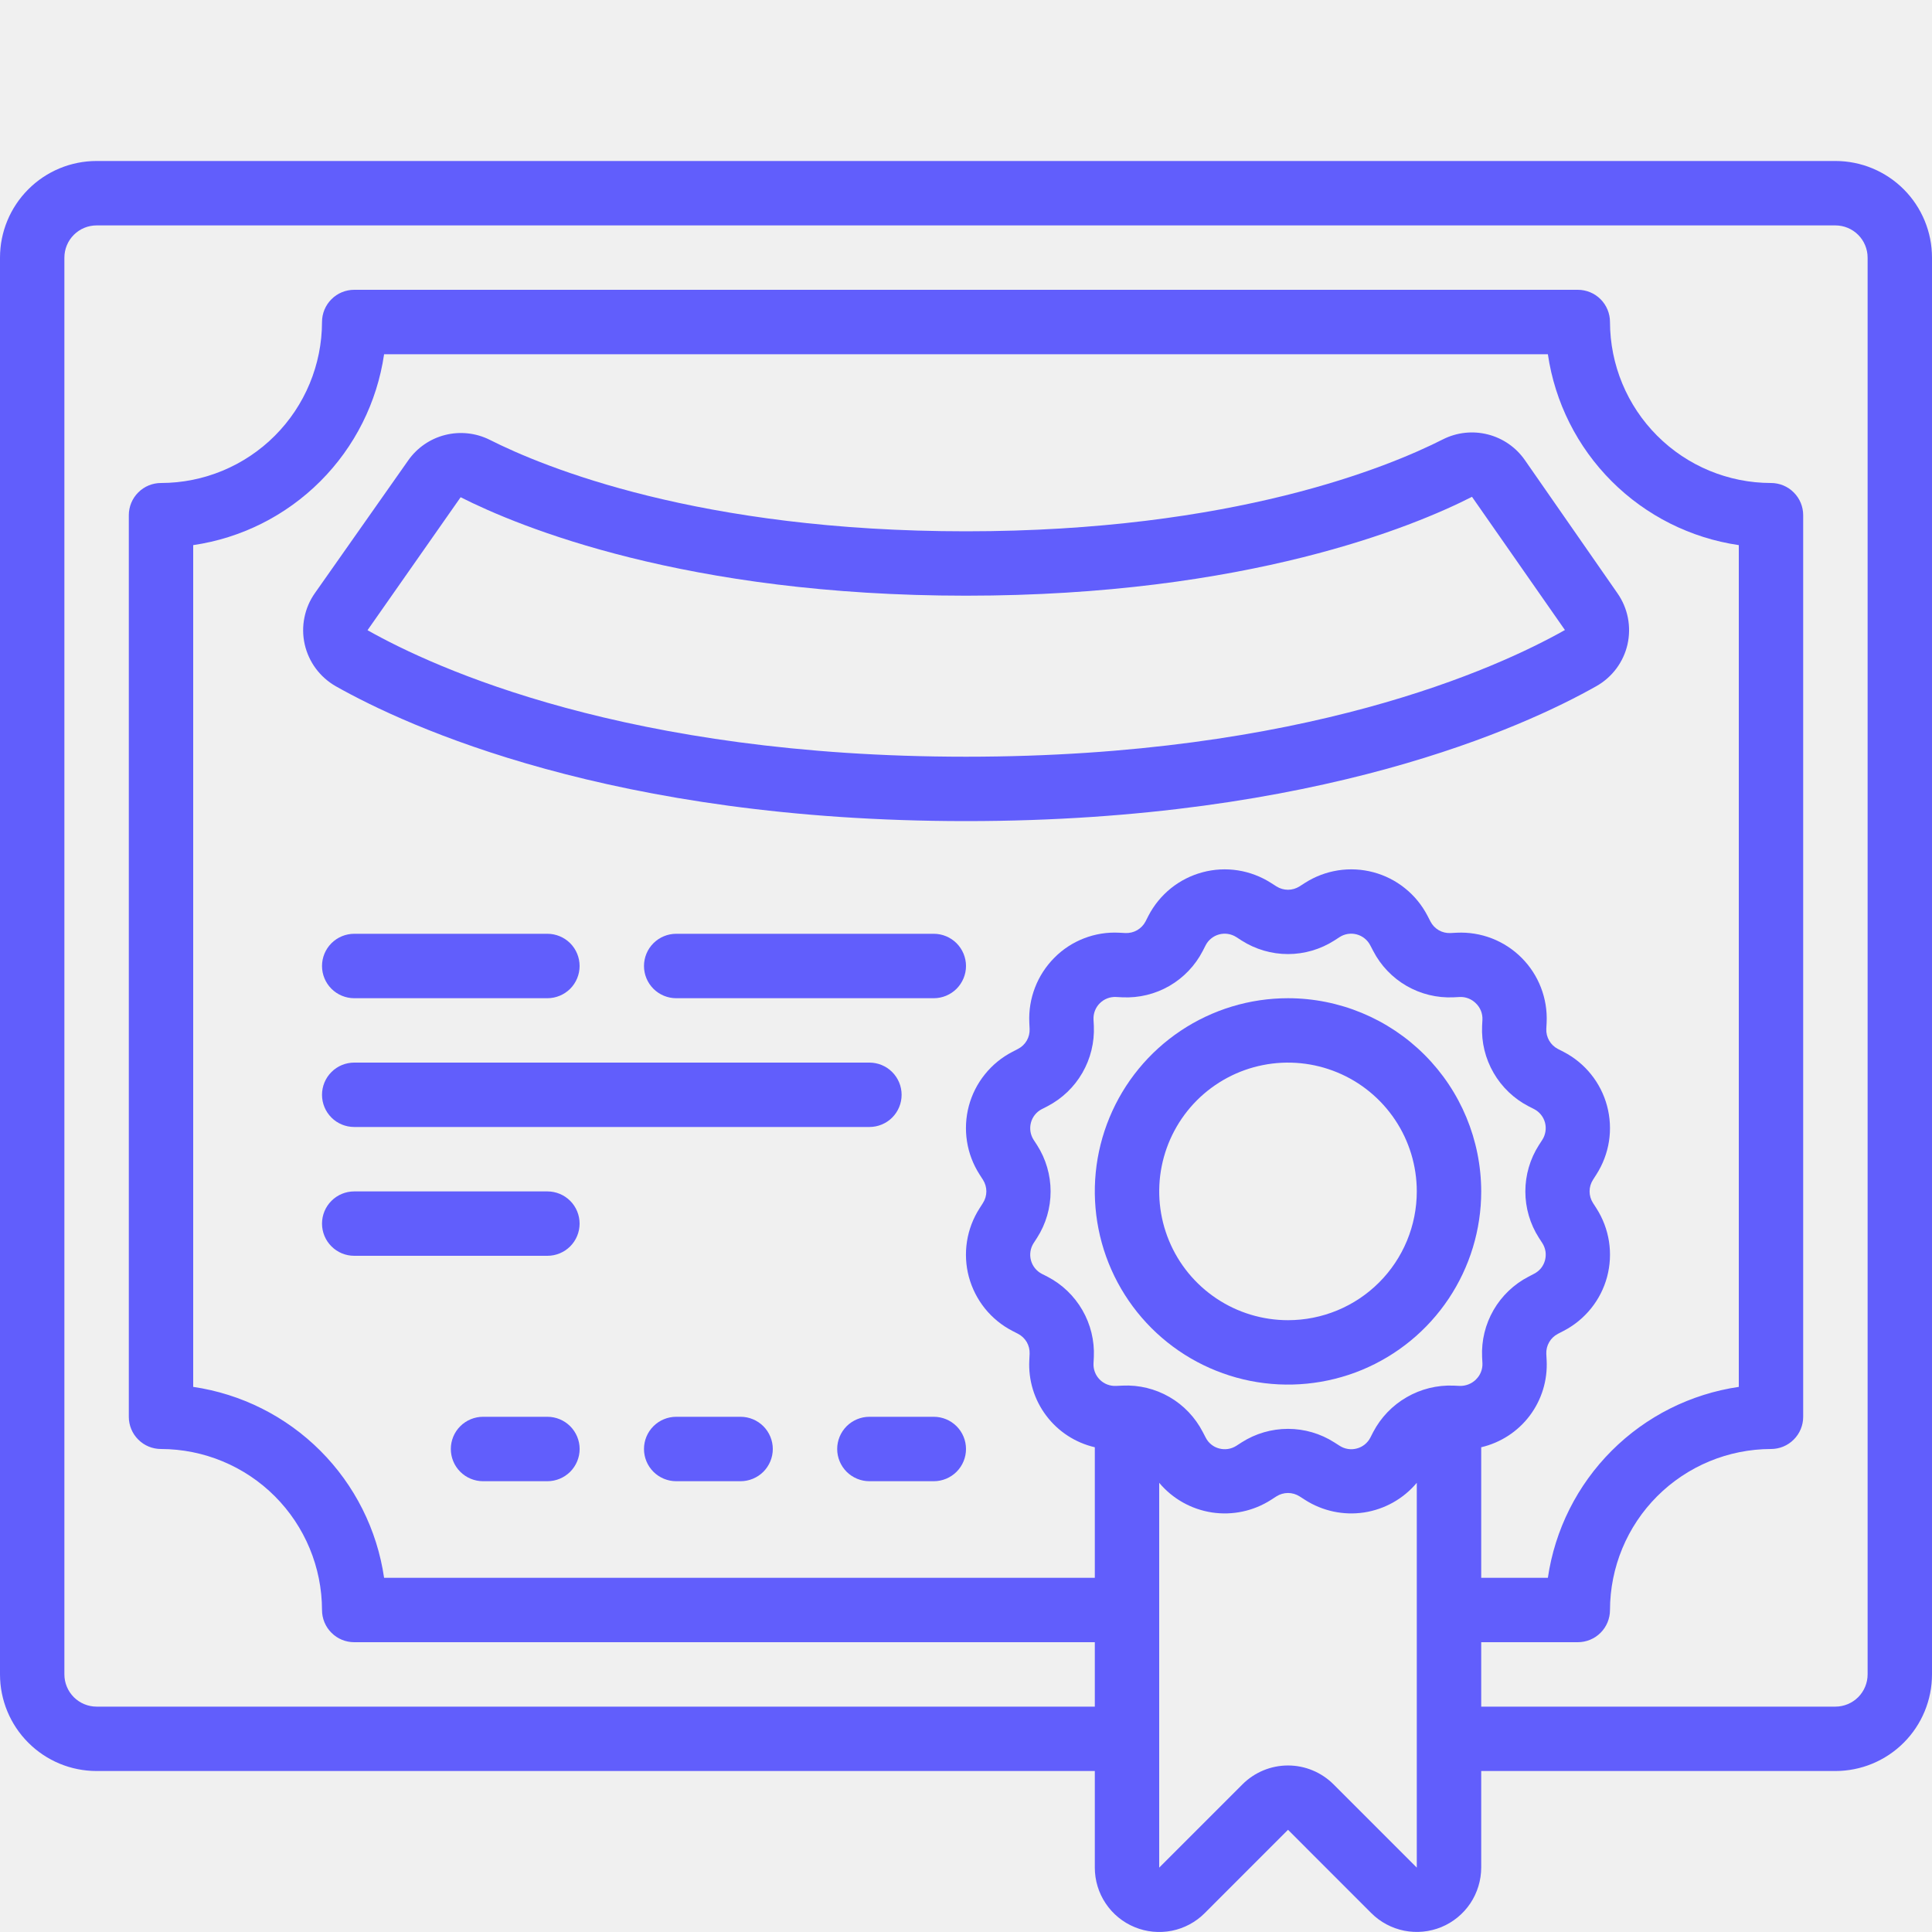
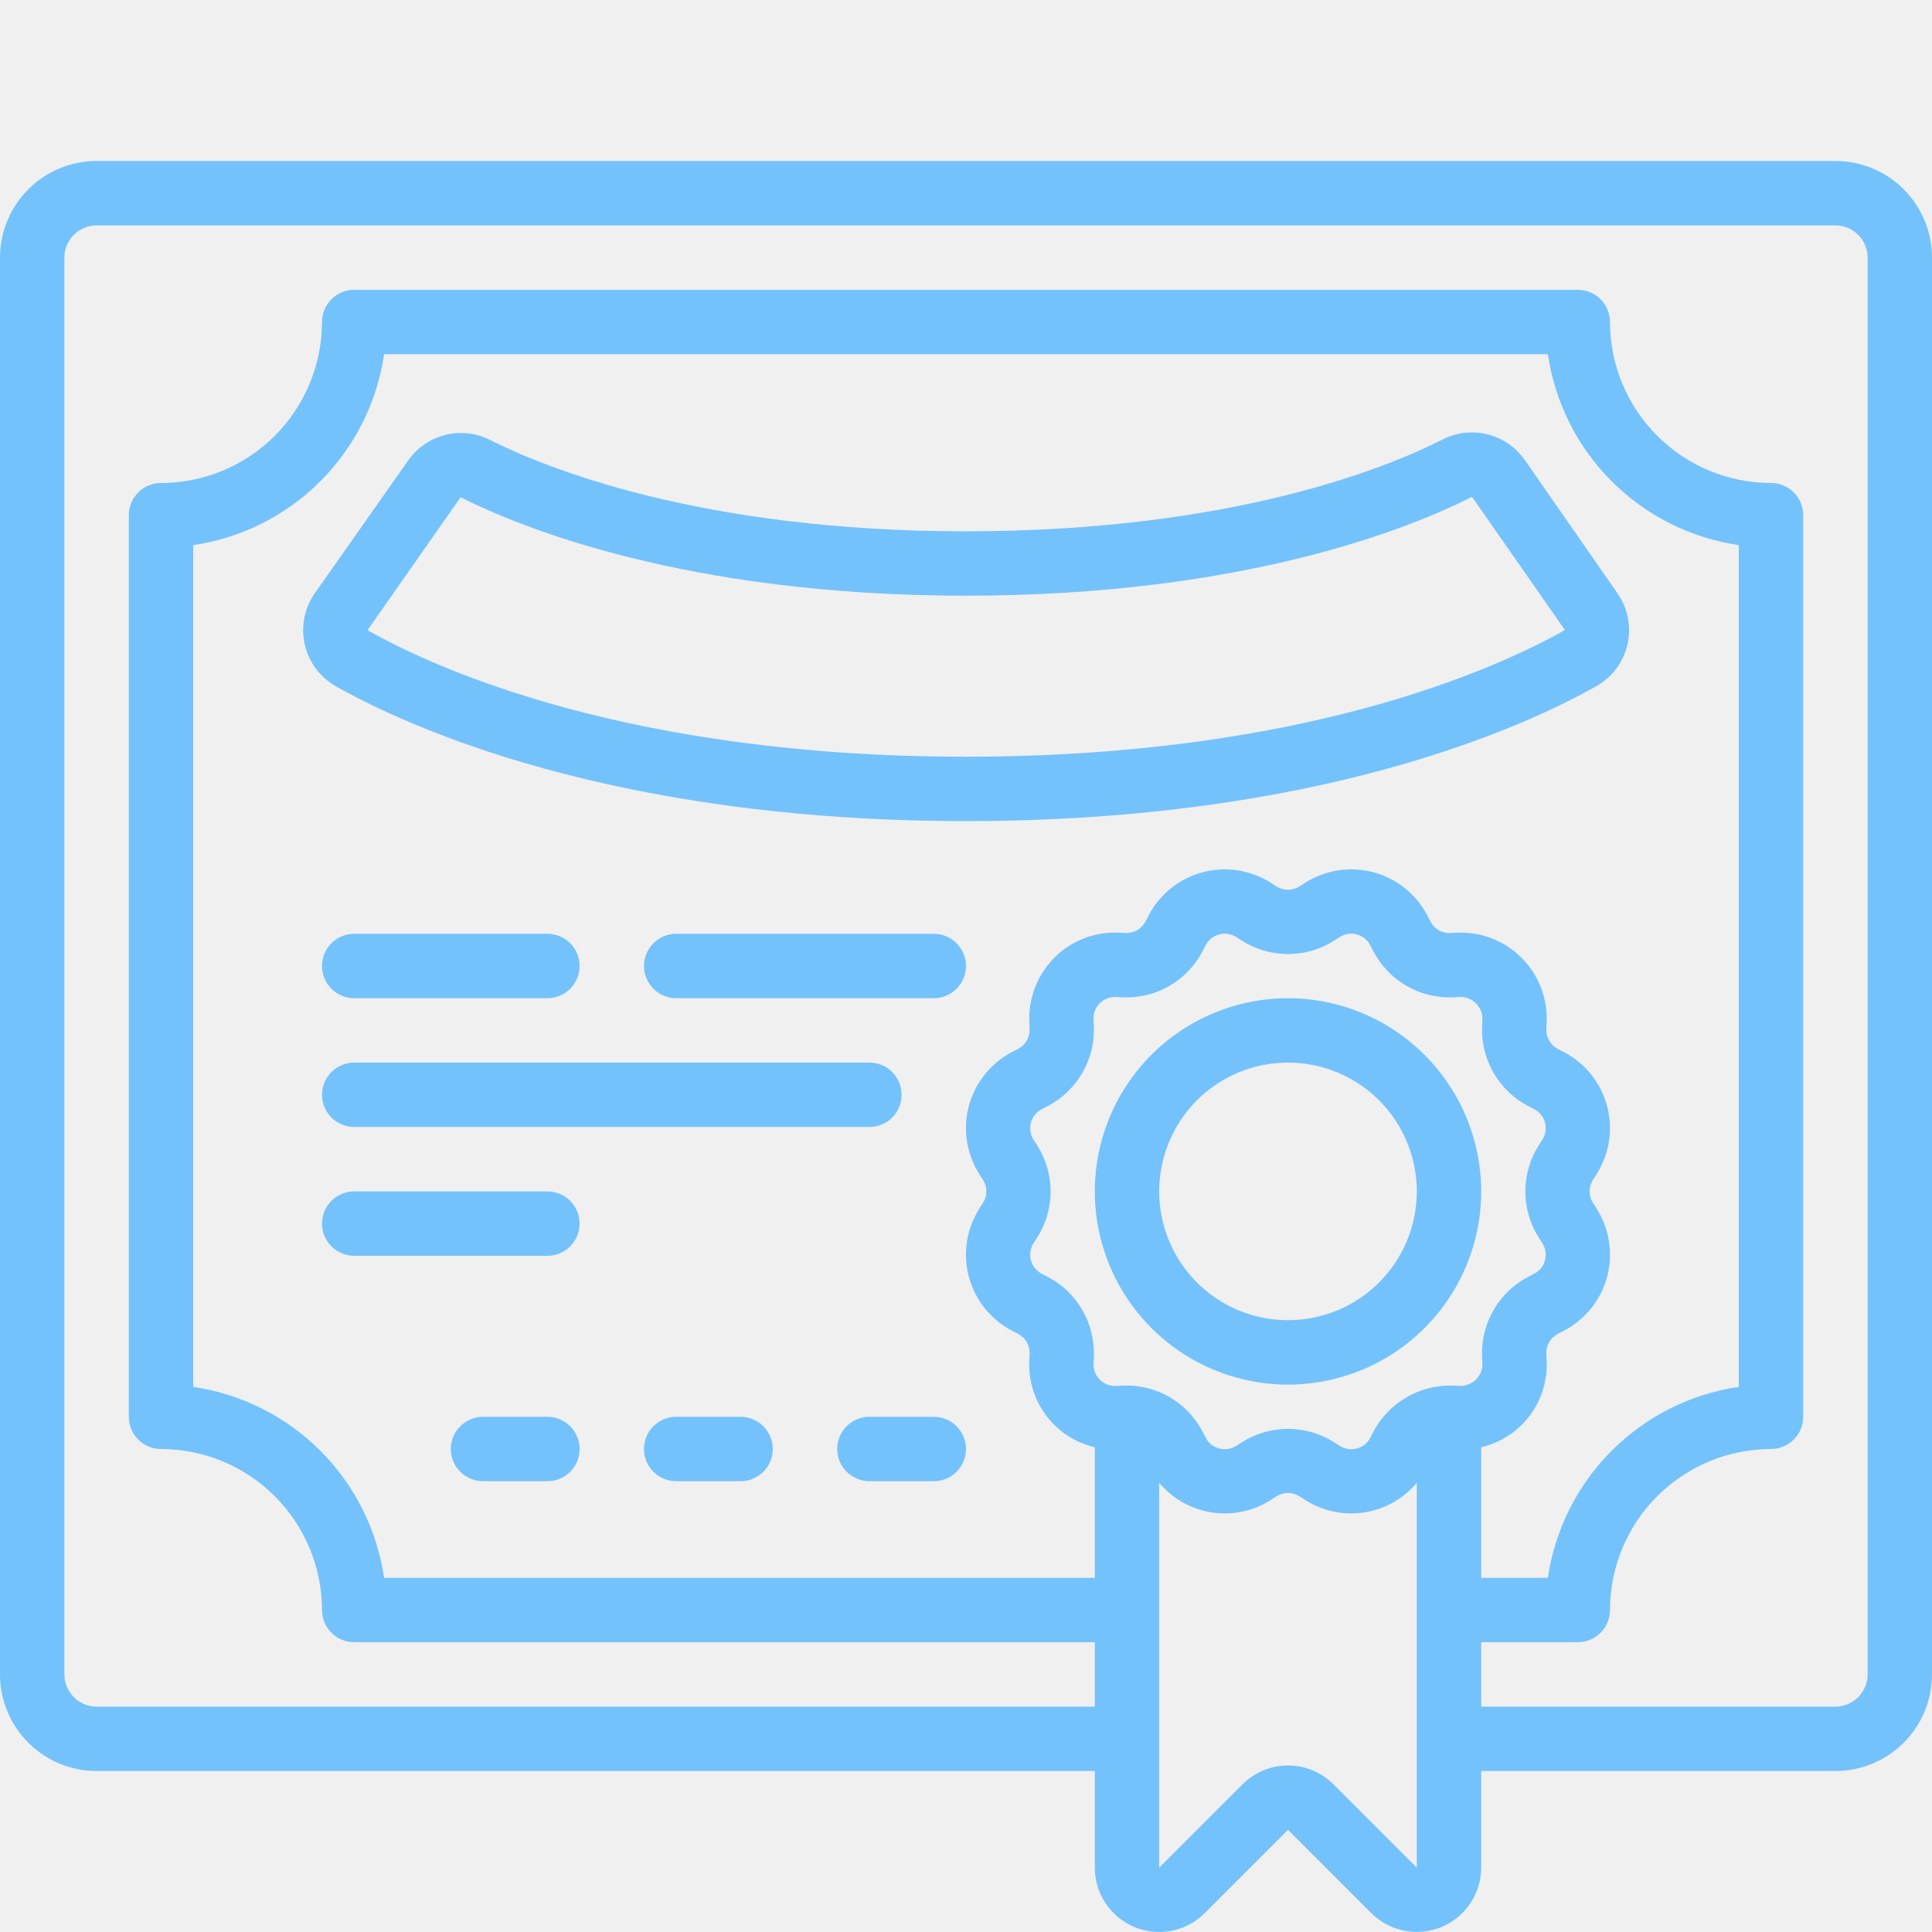
<svg xmlns="http://www.w3.org/2000/svg" width="52" height="52" viewBox="0 0 52 52" fill="none">
  <g clip-path="url(#clip0_271_998)">
-     <path d="M49.4 4.333H2.6C1.91 4.333 1.249 4.607 0.762 5.095C0.274 5.583 0 6.244 0 6.934L0 45.067C0 45.756 0.274 46.418 0.762 46.905C1.249 47.393 1.91 47.667 2.6 47.667H29.467V50.267C29.467 50.61 29.568 50.945 29.759 51.23C29.949 51.515 30.22 51.737 30.537 51.868C30.853 51.999 31.202 52.033 31.538 51.967C31.874 51.9 32.183 51.735 32.425 51.492L34.667 49.249L36.908 51.491C37.15 51.733 37.459 51.898 37.795 51.965C38.131 52.032 38.479 51.997 38.796 51.867C39.112 51.736 39.383 51.514 39.574 51.229C39.764 50.944 39.866 50.609 39.867 50.267V47.667H49.4C50.09 47.667 50.751 47.393 51.239 46.905C51.726 46.418 52 45.756 52 45.067V6.934C52 6.244 51.726 5.583 51.239 5.095C50.751 4.607 50.09 4.333 49.4 4.333ZM29.467 42.467H10.338C10.149 41.171 9.547 39.972 8.621 39.046C7.695 38.12 6.495 37.518 5.2 37.328V14.672C6.495 14.483 7.695 13.88 8.621 12.954C9.547 12.029 10.149 10.829 10.338 9.534H41.661C41.851 10.829 42.453 12.029 43.379 12.954C44.305 13.88 45.505 14.483 46.8 14.672V37.328C45.505 37.518 44.305 38.12 43.379 39.046C42.453 39.972 41.851 41.171 41.661 42.467H39.867V38.953C40.388 38.831 40.851 38.531 41.173 38.103C41.495 37.675 41.656 37.147 41.628 36.612L41.619 36.439C41.614 36.329 41.641 36.22 41.696 36.125C41.751 36.029 41.832 35.952 41.93 35.901L42.084 35.821C42.37 35.673 42.621 35.468 42.823 35.217C43.025 34.967 43.172 34.677 43.255 34.367C43.338 34.056 43.355 33.732 43.306 33.414C43.256 33.096 43.141 32.792 42.968 32.522L42.875 32.377C42.815 32.284 42.784 32.176 42.784 32.066C42.784 31.956 42.815 31.848 42.875 31.755L42.968 31.609C43.141 31.339 43.256 31.035 43.306 30.717C43.355 30.4 43.337 30.075 43.254 29.765C43.171 29.454 43.024 29.165 42.822 28.914C42.621 28.664 42.369 28.458 42.084 28.311L41.93 28.232C41.832 28.181 41.751 28.103 41.696 28.008C41.641 27.912 41.614 27.803 41.619 27.693L41.628 27.519C41.643 27.198 41.59 26.878 41.474 26.578C41.358 26.278 41.181 26.006 40.953 25.778C40.726 25.551 40.454 25.373 40.154 25.257C39.854 25.141 39.533 25.089 39.212 25.104L39.039 25.113C38.929 25.118 38.819 25.092 38.724 25.037C38.629 24.981 38.551 24.9 38.501 24.802L38.421 24.647C38.273 24.362 38.068 24.11 37.817 23.909C37.567 23.707 37.277 23.56 36.966 23.477C36.656 23.394 36.331 23.377 36.014 23.426C35.696 23.476 35.392 23.591 35.122 23.764L34.977 23.857C34.884 23.916 34.776 23.948 34.666 23.948C34.556 23.948 34.448 23.916 34.355 23.857L34.209 23.764C33.938 23.591 33.635 23.476 33.317 23.426C32.999 23.377 32.675 23.394 32.364 23.478C32.054 23.561 31.764 23.708 31.514 23.909C31.264 24.111 31.058 24.363 30.91 24.648L30.832 24.802C30.781 24.899 30.703 24.98 30.607 25.036C30.512 25.091 30.403 25.117 30.293 25.113L30.119 25.104C29.798 25.087 29.477 25.139 29.177 25.255C28.877 25.371 28.604 25.549 28.378 25.778C28.151 26.006 27.974 26.278 27.858 26.578C27.742 26.878 27.689 27.198 27.704 27.519L27.712 27.693C27.717 27.803 27.691 27.912 27.636 28.007C27.581 28.103 27.499 28.18 27.401 28.231L27.247 28.311C26.962 28.458 26.71 28.664 26.509 28.915C26.307 29.165 26.16 29.455 26.077 29.765C25.994 30.076 25.977 30.4 26.026 30.718C26.075 31.036 26.191 31.34 26.364 31.61L26.457 31.755C26.516 31.848 26.548 31.956 26.548 32.066C26.548 32.176 26.516 32.284 26.457 32.377L26.364 32.523C26.191 32.793 26.075 33.097 26.026 33.415C25.977 33.732 25.994 34.057 26.077 34.367C26.161 34.678 26.308 34.967 26.509 35.218C26.711 35.468 26.962 35.674 27.248 35.821L27.401 35.9C27.499 35.951 27.581 36.029 27.636 36.124C27.691 36.22 27.717 36.329 27.712 36.439L27.704 36.612C27.676 37.148 27.837 37.675 28.16 38.103C28.482 38.531 28.945 38.832 29.467 38.953V42.467ZM38.133 50.267L35.892 48.026C35.567 47.701 35.126 47.518 34.667 47.518C34.207 47.518 33.766 47.701 33.441 48.026L31.2 50.267V39.91C31.56 40.34 32.065 40.623 32.619 40.708C33.173 40.792 33.739 40.671 34.211 40.368L34.355 40.275C34.448 40.216 34.556 40.184 34.667 40.184C34.777 40.184 34.885 40.216 34.978 40.275L35.123 40.368C35.595 40.671 36.161 40.792 36.715 40.708C37.269 40.623 37.773 40.34 38.133 39.91V50.267ZM39.727 37.129C39.67 37.185 39.602 37.229 39.528 37.259C39.453 37.289 39.374 37.303 39.294 37.302L39.12 37.294C38.679 37.277 38.243 37.385 37.861 37.606C37.478 37.826 37.166 38.151 36.961 38.541L36.883 38.694C36.846 38.766 36.794 38.828 36.732 38.879C36.669 38.929 36.597 38.966 36.519 38.986C36.442 39.007 36.361 39.012 36.281 38.999C36.202 38.987 36.126 38.958 36.059 38.915L35.913 38.822C35.541 38.584 35.108 38.458 34.666 38.458C34.224 38.458 33.792 38.584 33.419 38.822L33.275 38.915C33.207 38.958 33.131 38.987 33.052 38.999C32.973 39.011 32.892 39.007 32.815 38.986C32.737 38.966 32.664 38.93 32.602 38.879C32.539 38.829 32.488 38.766 32.452 38.694L32.372 38.541C32.169 38.148 31.858 37.821 31.475 37.6C31.092 37.379 30.654 37.273 30.212 37.294L30.039 37.302C29.958 37.306 29.877 37.293 29.802 37.264C29.727 37.235 29.658 37.191 29.601 37.133C29.544 37.076 29.499 37.008 29.47 36.932C29.441 36.857 29.428 36.776 29.432 36.696L29.441 36.522C29.46 36.081 29.353 35.643 29.132 35.261C28.911 34.878 28.585 34.566 28.194 34.363L28.04 34.285C27.969 34.248 27.906 34.196 27.856 34.134C27.805 34.071 27.769 33.999 27.748 33.921C27.727 33.844 27.723 33.763 27.735 33.683C27.747 33.604 27.776 33.528 27.819 33.46L27.913 33.315C28.151 32.943 28.277 32.51 28.277 32.068C28.277 31.626 28.151 31.194 27.913 30.821L27.819 30.677C27.776 30.609 27.747 30.533 27.735 30.454C27.723 30.375 27.727 30.294 27.748 30.216C27.768 30.139 27.805 30.066 27.855 30.004C27.905 29.941 27.968 29.89 28.04 29.853L28.194 29.774C28.586 29.57 28.911 29.259 29.132 28.876C29.353 28.493 29.46 28.055 29.441 27.614L29.432 27.441C29.428 27.36 29.441 27.279 29.47 27.204C29.499 27.128 29.544 27.06 29.601 27.003C29.658 26.946 29.727 26.901 29.802 26.872C29.877 26.843 29.958 26.83 30.039 26.834L30.212 26.843C30.654 26.863 31.092 26.757 31.475 26.536C31.858 26.314 32.169 25.988 32.372 25.595L32.45 25.442C32.487 25.371 32.538 25.308 32.601 25.258C32.663 25.207 32.736 25.171 32.813 25.15C32.891 25.129 32.972 25.125 33.051 25.137C33.13 25.149 33.206 25.178 33.274 25.221L33.419 25.315C33.792 25.552 34.224 25.679 34.666 25.679C35.107 25.679 35.54 25.552 35.912 25.315L36.057 25.221C36.124 25.178 36.2 25.149 36.279 25.137C36.359 25.125 36.44 25.129 36.517 25.15C36.595 25.171 36.667 25.207 36.729 25.258C36.792 25.308 36.843 25.371 36.88 25.442L36.96 25.595C37.163 25.988 37.475 26.314 37.857 26.535C38.24 26.756 38.678 26.863 39.12 26.843L39.293 26.834C39.373 26.831 39.453 26.845 39.528 26.875C39.602 26.905 39.67 26.95 39.726 27.007C39.784 27.063 39.829 27.131 39.859 27.205C39.889 27.28 39.903 27.36 39.9 27.441L39.891 27.614C39.871 28.055 39.978 28.493 40.2 28.876C40.42 29.258 40.746 29.57 41.138 29.774L41.291 29.852C41.363 29.889 41.425 29.94 41.476 30.003C41.526 30.065 41.563 30.137 41.584 30.215C41.604 30.293 41.609 30.374 41.596 30.453C41.584 30.532 41.556 30.608 41.513 30.676L41.419 30.821C41.181 31.194 41.055 31.626 41.055 32.068C41.055 32.51 41.181 32.943 41.419 33.315L41.513 33.46C41.556 33.527 41.584 33.603 41.597 33.682C41.609 33.761 41.604 33.842 41.584 33.92C41.563 33.998 41.527 34.07 41.477 34.133C41.426 34.195 41.363 34.246 41.291 34.283L41.138 34.363C40.746 34.566 40.42 34.878 40.199 35.26C39.978 35.643 39.871 36.081 39.891 36.522L39.9 36.696C39.903 36.776 39.889 36.855 39.859 36.93C39.83 37.004 39.785 37.071 39.727 37.127V37.129ZM50.267 45.067C50.267 45.297 50.175 45.517 50.013 45.68C49.85 45.842 49.63 45.934 49.4 45.934H39.867V44.2H42.467C42.697 44.2 42.917 44.109 43.08 43.946C43.242 43.784 43.333 43.563 43.333 43.334C43.335 42.185 43.792 41.083 44.604 40.271C45.416 39.459 46.518 39.002 47.667 39C47.897 39 48.117 38.909 48.279 38.746C48.442 38.584 48.533 38.363 48.533 38.133V13.867C48.533 13.637 48.442 13.416 48.279 13.254C48.117 13.091 47.897 13 47.667 13C46.518 12.999 45.416 12.542 44.604 11.729C43.792 10.917 43.335 9.816 43.333 8.667C43.333 8.437 43.242 8.217 43.08 8.054C42.917 7.891 42.697 7.8 42.467 7.8H9.533C9.303 7.8 9.083 7.891 8.921 8.054C8.758 8.217 8.667 8.437 8.667 8.667C8.665 9.816 8.208 10.917 7.396 11.729C6.584 12.542 5.482 12.999 4.333 13C4.103 13 3.883 13.091 3.721 13.254C3.558 13.416 3.467 13.637 3.467 13.867V38.133C3.467 38.363 3.558 38.584 3.721 38.746C3.883 38.909 4.103 39 4.333 39C5.482 39.002 6.584 39.459 7.396 40.271C8.208 41.083 8.665 42.185 8.667 43.334C8.667 43.563 8.758 43.784 8.921 43.946C9.083 44.109 9.303 44.2 9.533 44.2H29.467V45.934H2.6C2.37 45.934 2.15 45.842 1.987 45.68C1.825 45.517 1.733 45.297 1.733 45.067V6.934C1.733 6.704 1.825 6.483 1.987 6.321C2.15 6.158 2.37 6.067 2.6 6.067H49.4C49.63 6.067 49.85 6.158 50.013 6.321C50.175 6.483 50.267 6.704 50.267 6.934V45.067Z" fill="#615EFC" />
-     <path d="M43.804 17.346C43.857 17.111 43.861 16.867 43.815 16.629C43.769 16.392 43.673 16.167 43.535 15.969L41.041 12.382C40.803 12.04 40.449 11.795 40.045 11.693C39.641 11.59 39.214 11.636 38.841 11.823C37.377 12.567 33.193 14.3 26 14.3C18.824 14.3 14.646 12.577 13.18 11.837C12.809 11.652 12.384 11.606 11.982 11.707C11.58 11.808 11.228 12.05 10.989 12.389L8.476 15.963C8.336 16.161 8.24 16.386 8.193 16.623C8.145 16.86 8.148 17.105 8.201 17.341C8.254 17.577 8.356 17.799 8.5 17.994C8.644 18.188 8.827 18.35 9.037 18.47C10.969 19.561 16.491 22.1 26 22.1C35.509 22.1 41.036 19.559 42.968 18.467C43.178 18.348 43.36 18.188 43.504 17.995C43.648 17.802 43.75 17.581 43.804 17.346ZM26 20.367C16.9 20.367 11.7 17.984 9.892 16.962L12.398 13.383C13.972 14.18 18.451 16.033 26 16.033C33.572 16.033 38.053 14.169 39.619 13.372L42.12 16.957C40.3 17.983 35.1 20.367 26 20.367Z" fill="#615EFC" />
-     <path d="M9.534 26.867H14.734C14.963 26.867 15.184 26.775 15.347 26.613C15.509 26.45 15.6 26.23 15.6 26C15.6 25.77 15.509 25.55 15.347 25.387C15.184 25.225 14.963 25.133 14.734 25.133H9.534C9.304 25.133 9.083 25.225 8.921 25.387C8.758 25.55 8.667 25.77 8.667 26C8.667 26.23 8.758 26.45 8.921 26.613C9.083 26.775 9.304 26.867 9.534 26.867Z" fill="#615EFC" />
-     <path d="M14.734 32.067H9.534C9.304 32.067 9.083 32.158 8.921 32.321C8.758 32.483 8.667 32.704 8.667 32.934C8.667 33.163 8.758 33.384 8.921 33.546C9.083 33.709 9.304 33.8 9.534 33.8H14.734C14.963 33.8 15.184 33.709 15.347 33.546C15.509 33.384 15.6 33.163 15.6 32.934C15.6 32.704 15.509 32.483 15.347 32.321C15.184 32.158 14.963 32.067 14.734 32.067Z" fill="#615EFC" />
-     <path d="M25.133 25.133H18.2C17.97 25.133 17.749 25.225 17.587 25.387C17.424 25.55 17.333 25.77 17.333 26C17.333 26.23 17.424 26.45 17.587 26.613C17.749 26.775 17.97 26.867 18.2 26.867H25.133C25.363 26.867 25.583 26.775 25.746 26.613C25.908 26.45 26 26.23 26 26C26 25.77 25.908 25.55 25.746 25.387C25.583 25.225 25.363 25.133 25.133 25.133Z" fill="#615EFC" />
-     <path d="M9.534 30.333H23.4C23.63 30.333 23.851 30.242 24.013 30.08C24.176 29.917 24.267 29.697 24.267 29.467C24.267 29.237 24.176 29.017 24.013 28.854C23.851 28.691 23.63 28.6 23.4 28.6H9.534C9.304 28.6 9.083 28.691 8.921 28.854C8.758 29.017 8.667 29.237 8.667 29.467C8.667 29.697 8.758 29.917 8.921 30.08C9.083 30.242 9.304 30.333 9.534 30.333Z" fill="#615EFC" />
-     <path d="M34.667 26.867C33.638 26.867 32.633 27.172 31.778 27.743C30.923 28.314 30.256 29.127 29.863 30.077C29.469 31.027 29.366 32.072 29.567 33.081C29.767 34.09 30.263 35.016 30.99 35.744C31.717 36.471 32.644 36.966 33.652 37.167C34.661 37.367 35.707 37.264 36.657 36.871C37.607 36.477 38.419 35.811 38.99 34.956C39.562 34.1 39.867 33.095 39.867 32.067C39.865 30.688 39.317 29.366 38.342 28.391C37.367 27.416 36.045 26.868 34.667 26.867ZM34.667 35.533C33.981 35.533 33.311 35.33 32.741 34.949C32.171 34.568 31.726 34.027 31.464 33.393C31.202 32.76 31.133 32.063 31.267 31.39C31.401 30.718 31.731 30.1 32.215 29.615C32.7 29.131 33.318 28.8 33.99 28.667C34.663 28.533 35.36 28.602 35.993 28.864C36.627 29.126 37.168 29.571 37.549 30.141C37.93 30.711 38.133 31.381 38.133 32.067C38.133 32.986 37.768 33.868 37.118 34.518C36.468 35.168 35.586 35.533 34.667 35.533Z" fill="#615EFC" />
-     <path d="M19.933 38.133H18.2C17.97 38.133 17.749 38.225 17.587 38.387C17.424 38.55 17.333 38.77 17.333 39C17.333 39.23 17.424 39.45 17.587 39.613C17.749 39.775 17.97 39.867 18.2 39.867H19.933C20.163 39.867 20.383 39.775 20.546 39.613C20.708 39.45 20.8 39.23 20.8 39C20.8 38.77 20.708 38.55 20.546 38.387C20.383 38.225 20.163 38.133 19.933 38.133Z" fill="#615EFC" />
-     <path d="M14.734 38.133H13.001C12.771 38.133 12.55 38.225 12.388 38.387C12.225 38.55 12.134 38.77 12.134 39C12.134 39.23 12.225 39.45 12.388 39.613C12.55 39.775 12.771 39.867 13.001 39.867H14.734C14.964 39.867 15.184 39.775 15.347 39.613C15.509 39.45 15.601 39.23 15.601 39C15.601 38.77 15.509 38.55 15.347 38.387C15.184 38.225 14.964 38.133 14.734 38.133Z" fill="#615EFC" />
-     <path d="M25.133 38.133H23.4C23.17 38.133 22.95 38.225 22.787 38.387C22.625 38.55 22.533 38.77 22.533 39C22.533 39.23 22.625 39.45 22.787 39.613C22.95 39.775 23.17 39.867 23.4 39.867H25.133C25.363 39.867 25.584 39.775 25.746 39.613C25.909 39.45 26 39.23 26 39C26 38.77 25.909 38.55 25.746 38.387C25.584 38.225 25.363 38.133 25.133 38.133Z" fill="#615EFC" />
+     <path d="M49.4 4.333H2.6C1.91 4.333 1.249 4.607 0.762 5.095C0.274 5.583 0 6.244 0 6.934L0 45.067C0 45.756 0.274 46.418 0.762 46.905C1.249 47.393 1.91 47.667 2.6 47.667H29.467V50.267C29.467 50.61 29.568 50.945 29.759 51.23C29.949 51.515 30.22 51.737 30.537 51.868C30.853 51.999 31.202 52.033 31.538 51.967C31.874 51.9 32.183 51.735 32.425 51.492L34.667 49.249L36.908 51.491C37.15 51.733 37.459 51.898 37.795 51.965C38.131 52.032 38.479 51.997 38.796 51.867C39.112 51.736 39.383 51.514 39.574 51.229C39.764 50.944 39.866 50.609 39.867 50.267V47.667H49.4C50.09 47.667 50.751 47.393 51.239 46.905C51.726 46.418 52 45.756 52 45.067V6.934C52 6.244 51.726 5.583 51.239 5.095C50.751 4.607 50.09 4.333 49.4 4.333ZM29.467 42.467H10.338C10.149 41.171 9.547 39.972 8.621 39.046C7.695 38.12 6.495 37.518 5.2 37.328V14.672C6.495 14.483 7.695 13.88 8.621 12.954C9.547 12.029 10.149 10.829 10.338 9.534H41.661C41.851 10.829 42.453 12.029 43.379 12.954C44.305 13.88 45.505 14.483 46.8 14.672V37.328C45.505 37.518 44.305 38.12 43.379 39.046C42.453 39.972 41.851 41.171 41.661 42.467H39.867V38.953C40.388 38.831 40.851 38.531 41.173 38.103C41.495 37.675 41.656 37.147 41.628 36.612L41.619 36.439C41.614 36.329 41.641 36.22 41.696 36.125C41.751 36.029 41.832 35.952 41.93 35.901L42.084 35.821C42.37 35.673 42.621 35.468 42.823 35.217C43.025 34.967 43.172 34.677 43.255 34.367C43.338 34.056 43.355 33.732 43.306 33.414C43.256 33.096 43.141 32.792 42.968 32.522L42.875 32.377C42.815 32.284 42.784 32.176 42.784 32.066C42.784 31.956 42.815 31.848 42.875 31.755L42.968 31.609C43.141 31.339 43.256 31.035 43.306 30.717C43.355 30.4 43.337 30.075 43.254 29.765C43.171 29.454 43.024 29.165 42.822 28.914C42.621 28.664 42.369 28.458 42.084 28.311L41.93 28.232C41.832 28.181 41.751 28.103 41.696 28.008C41.641 27.912 41.614 27.803 41.619 27.693L41.628 27.519C41.643 27.198 41.59 26.878 41.474 26.578C41.358 26.278 41.181 26.006 40.953 25.778C40.726 25.551 40.454 25.373 40.154 25.257C39.854 25.141 39.533 25.089 39.212 25.104L39.039 25.113C38.929 25.118 38.819 25.092 38.724 25.037C38.629 24.981 38.551 24.9 38.501 24.802L38.421 24.647C38.273 24.362 38.068 24.11 37.817 23.909C37.567 23.707 37.277 23.56 36.966 23.477C36.656 23.394 36.331 23.377 36.014 23.426C35.696 23.476 35.392 23.591 35.122 23.764L34.977 23.857C34.884 23.916 34.776 23.948 34.666 23.948C34.556 23.948 34.448 23.916 34.355 23.857L34.209 23.764C33.938 23.591 33.635 23.476 33.317 23.426C32.999 23.377 32.675 23.394 32.364 23.478C32.054 23.561 31.764 23.708 31.514 23.909C31.264 24.111 31.058 24.363 30.91 24.648L30.832 24.802C30.781 24.899 30.703 24.98 30.607 25.036C30.512 25.091 30.403 25.117 30.293 25.113L30.119 25.104C29.798 25.087 29.477 25.139 29.177 25.255C28.877 25.371 28.604 25.549 28.378 25.778C28.151 26.006 27.974 26.278 27.858 26.578C27.742 26.878 27.689 27.198 27.704 27.519L27.712 27.693C27.717 27.803 27.691 27.912 27.636 28.007C27.581 28.103 27.499 28.18 27.401 28.231L27.247 28.311C26.962 28.458 26.71 28.664 26.509 28.915C26.307 29.165 26.16 29.455 26.077 29.765C25.994 30.076 25.977 30.4 26.026 30.718C26.075 31.036 26.191 31.34 26.364 31.61L26.457 31.755C26.516 31.848 26.548 31.956 26.548 32.066C26.548 32.176 26.516 32.284 26.457 32.377L26.364 32.523C26.191 32.793 26.075 33.097 26.026 33.415C25.977 33.732 25.994 34.057 26.077 34.367C26.161 34.678 26.308 34.967 26.509 35.218C26.711 35.468 26.962 35.674 27.248 35.821L27.401 35.9C27.499 35.951 27.581 36.029 27.636 36.124C27.691 36.22 27.717 36.329 27.712 36.439L27.704 36.612C27.676 37.148 27.837 37.675 28.16 38.103C28.482 38.531 28.945 38.832 29.467 38.953V42.467ZM38.133 50.267L35.892 48.026C35.567 47.701 35.126 47.518 34.667 47.518C34.207 47.518 33.766 47.701 33.441 48.026L31.2 50.267V39.91C31.56 40.34 32.065 40.623 32.619 40.708C33.173 40.792 33.739 40.671 34.211 40.368L34.355 40.275C34.448 40.216 34.556 40.184 34.667 40.184C34.777 40.184 34.885 40.216 34.978 40.275L35.123 40.368C35.595 40.671 36.161 40.792 36.715 40.708C37.269 40.623 37.773 40.34 38.133 39.91V50.267ZM39.727 37.129C39.67 37.185 39.602 37.229 39.528 37.259C39.453 37.289 39.374 37.303 39.294 37.302L39.12 37.294C38.679 37.277 38.243 37.385 37.861 37.606C37.478 37.826 37.166 38.151 36.961 38.541L36.883 38.694C36.846 38.766 36.794 38.828 36.732 38.879C36.669 38.929 36.597 38.966 36.519 38.986C36.442 39.007 36.361 39.012 36.281 38.999C36.202 38.987 36.126 38.958 36.059 38.915L35.913 38.822C35.541 38.584 35.108 38.458 34.666 38.458C34.224 38.458 33.792 38.584 33.419 38.822L33.275 38.915C33.207 38.958 33.131 38.987 33.052 38.999C32.973 39.011 32.892 39.007 32.815 38.986C32.737 38.966 32.664 38.93 32.602 38.879C32.539 38.829 32.488 38.766 32.452 38.694L32.372 38.541C32.169 38.148 31.858 37.821 31.475 37.6C31.092 37.379 30.654 37.273 30.212 37.294L30.039 37.302C29.958 37.306 29.877 37.293 29.802 37.264C29.727 37.235 29.658 37.191 29.601 37.133C29.544 37.076 29.499 37.008 29.47 36.932C29.441 36.857 29.428 36.776 29.432 36.696L29.441 36.522C29.46 36.081 29.353 35.643 29.132 35.261C28.911 34.878 28.585 34.566 28.194 34.363L28.04 34.285C27.969 34.248 27.906 34.196 27.856 34.134C27.805 34.071 27.769 33.999 27.748 33.921C27.727 33.844 27.723 33.763 27.735 33.683C27.747 33.604 27.776 33.528 27.819 33.46L27.913 33.315C28.151 32.943 28.277 32.51 28.277 32.068C28.277 31.626 28.151 31.194 27.913 30.821L27.819 30.677C27.776 30.609 27.747 30.533 27.735 30.454C27.723 30.375 27.727 30.294 27.748 30.216C27.768 30.139 27.805 30.066 27.855 30.004C27.905 29.941 27.968 29.89 28.04 29.853L28.194 29.774C28.586 29.57 28.911 29.259 29.132 28.876C29.353 28.493 29.46 28.055 29.441 27.614L29.432 27.441C29.428 27.36 29.441 27.279 29.47 27.204C29.499 27.128 29.544 27.06 29.601 27.003C29.658 26.946 29.727 26.901 29.802 26.872C29.877 26.843 29.958 26.83 30.039 26.834L30.212 26.843C30.654 26.863 31.092 26.757 31.475 26.536C31.858 26.314 32.169 25.988 32.372 25.595L32.45 25.442C32.487 25.371 32.538 25.308 32.601 25.258C32.663 25.207 32.736 25.171 32.813 25.15C32.891 25.129 32.972 25.125 33.051 25.137C33.13 25.149 33.206 25.178 33.274 25.221L33.419 25.315C33.792 25.552 34.224 25.679 34.666 25.679C35.107 25.679 35.54 25.552 35.912 25.315L36.057 25.221C36.124 25.178 36.2 25.149 36.279 25.137C36.359 25.125 36.44 25.129 36.517 25.15C36.595 25.171 36.667 25.207 36.729 25.258C36.792 25.308 36.843 25.371 36.88 25.442L36.96 25.595C37.163 25.988 37.475 26.314 37.857 26.535C38.24 26.756 38.678 26.863 39.12 26.843L39.293 26.834C39.373 26.831 39.453 26.845 39.528 26.875C39.602 26.905 39.67 26.95 39.726 27.007C39.784 27.063 39.829 27.131 39.859 27.205C39.889 27.28 39.903 27.36 39.9 27.441L39.891 27.614C39.871 28.055 39.978 28.493 40.2 28.876C40.42 29.258 40.746 29.57 41.138 29.774L41.291 29.852C41.363 29.889 41.425 29.94 41.476 30.003C41.526 30.065 41.563 30.137 41.584 30.215C41.604 30.293 41.609 30.374 41.596 30.453C41.584 30.532 41.556 30.608 41.513 30.676L41.419 30.821C41.181 31.194 41.055 31.626 41.055 32.068C41.055 32.51 41.181 32.943 41.419 33.315L41.513 33.46C41.556 33.527 41.584 33.603 41.597 33.682C41.609 33.761 41.604 33.842 41.584 33.92C41.563 33.998 41.527 34.07 41.477 34.133C41.426 34.195 41.363 34.246 41.291 34.283L41.138 34.363C40.746 34.566 40.42 34.878 40.199 35.26C39.978 35.643 39.871 36.081 39.891 36.522L39.9 36.696C39.903 36.776 39.889 36.855 39.859 36.93C39.83 37.004 39.785 37.071 39.727 37.127V37.129ZM50.267 45.067C50.267 45.297 50.175 45.517 50.013 45.68C49.85 45.842 49.63 45.934 49.4 45.934H39.867V44.2H42.467C42.697 44.2 42.917 44.109 43.08 43.946C43.242 43.784 43.333 43.563 43.333 43.334C43.335 42.185 43.792 41.083 44.604 40.271C45.416 39.459 46.518 39.002 47.667 39C47.897 39 48.117 38.909 48.279 38.746C48.442 38.584 48.533 38.363 48.533 38.133V13.867C48.533 13.637 48.442 13.416 48.279 13.254C48.117 13.091 47.897 13 47.667 13C46.518 12.999 45.416 12.542 44.604 11.729C43.792 10.917 43.335 9.816 43.333 8.667C43.333 8.437 43.242 8.217 43.08 8.054C42.917 7.891 42.697 7.8 42.467 7.8H9.533C9.303 7.8 9.083 7.891 8.921 8.054C8.758 8.217 8.667 8.437 8.667 8.667C8.665 9.816 8.208 10.917 7.396 11.729C6.584 12.542 5.482 12.999 4.333 13C4.103 13 3.883 13.091 3.721 13.254C3.558 13.416 3.467 13.637 3.467 13.867V38.133C3.467 38.363 3.558 38.584 3.721 38.746C3.883 38.909 4.103 39 4.333 39C5.482 39.002 6.584 39.459 7.396 40.271C8.208 41.083 8.665 42.185 8.667 43.334C8.667 43.563 8.758 43.784 8.921 43.946C9.083 44.109 9.303 44.2 9.533 44.2H29.467V45.934H2.6C2.37 45.934 2.15 45.842 1.987 45.68C1.825 45.517 1.733 45.297 1.733 45.067V6.934C1.733 6.704 1.825 6.483 1.987 6.321C2.15 6.158 2.37 6.067 2.6 6.067H49.4C49.63 6.067 49.85 6.158 50.013 6.321C50.175 6.483 50.267 6.704 50.267 6.934V45.067Z" fill="#74c2fb" />
+     <path d="M43.804 17.346C43.857 17.111 43.861 16.867 43.815 16.629C43.769 16.392 43.673 16.167 43.535 15.969L41.041 12.382C40.803 12.04 40.449 11.795 40.045 11.693C39.641 11.59 39.214 11.636 38.841 11.823C37.377 12.567 33.193 14.3 26 14.3C18.824 14.3 14.646 12.577 13.18 11.837C12.809 11.652 12.384 11.606 11.982 11.707C11.58 11.808 11.228 12.05 10.989 12.389L8.476 15.963C8.336 16.161 8.24 16.386 8.193 16.623C8.145 16.86 8.148 17.105 8.201 17.341C8.254 17.577 8.356 17.799 8.5 17.994C8.644 18.188 8.827 18.35 9.037 18.47C10.969 19.561 16.491 22.1 26 22.1C35.509 22.1 41.036 19.559 42.968 18.467C43.178 18.348 43.36 18.188 43.504 17.995C43.648 17.802 43.75 17.581 43.804 17.346ZM26 20.367C16.9 20.367 11.7 17.984 9.892 16.962L12.398 13.383C13.972 14.18 18.451 16.033 26 16.033C33.572 16.033 38.053 14.169 39.619 13.372L42.12 16.957C40.3 17.983 35.1 20.367 26 20.367Z" fill="#74c2fb" />
+     <path d="M9.534 26.867H14.734C14.963 26.867 15.184 26.775 15.347 26.613C15.509 26.45 15.6 26.23 15.6 26C15.6 25.77 15.509 25.55 15.347 25.387C15.184 25.225 14.963 25.133 14.734 25.133H9.534C9.304 25.133 9.083 25.225 8.921 25.387C8.758 25.55 8.667 25.77 8.667 26C8.667 26.23 8.758 26.45 8.921 26.613C9.083 26.775 9.304 26.867 9.534 26.867Z" fill="#74c2fb" />
+     <path d="M14.734 32.067H9.534C9.304 32.067 9.083 32.158 8.921 32.321C8.758 32.483 8.667 32.704 8.667 32.934C8.667 33.163 8.758 33.384 8.921 33.546C9.083 33.709 9.304 33.8 9.534 33.8H14.734C14.963 33.8 15.184 33.709 15.347 33.546C15.509 33.384 15.6 33.163 15.6 32.934C15.6 32.704 15.509 32.483 15.347 32.321C15.184 32.158 14.963 32.067 14.734 32.067Z" fill="#74c2fb" />
+     <path d="M25.133 25.133H18.2C17.97 25.133 17.749 25.225 17.587 25.387C17.424 25.55 17.333 25.77 17.333 26C17.333 26.23 17.424 26.45 17.587 26.613C17.749 26.775 17.97 26.867 18.2 26.867H25.133C25.363 26.867 25.583 26.775 25.746 26.613C25.908 26.45 26 26.23 26 26C26 25.77 25.908 25.55 25.746 25.387C25.583 25.225 25.363 25.133 25.133 25.133Z" fill="#74c2fb" />
+     <path d="M9.534 30.333H23.4C23.63 30.333 23.851 30.242 24.013 30.08C24.176 29.917 24.267 29.697 24.267 29.467C24.267 29.237 24.176 29.017 24.013 28.854C23.851 28.691 23.63 28.6 23.4 28.6H9.534C9.304 28.6 9.083 28.691 8.921 28.854C8.758 29.017 8.667 29.237 8.667 29.467C8.667 29.697 8.758 29.917 8.921 30.08C9.083 30.242 9.304 30.333 9.534 30.333Z" fill="#74c2fb" />
+     <path d="M34.667 26.867C33.638 26.867 32.633 27.172 31.778 27.743C30.923 28.314 30.256 29.127 29.863 30.077C29.469 31.027 29.366 32.072 29.567 33.081C29.767 34.09 30.263 35.016 30.99 35.744C31.717 36.471 32.644 36.966 33.652 37.167C34.661 37.367 35.707 37.264 36.657 36.871C37.607 36.477 38.419 35.811 38.99 34.956C39.562 34.1 39.867 33.095 39.867 32.067C39.865 30.688 39.317 29.366 38.342 28.391C37.367 27.416 36.045 26.868 34.667 26.867ZM34.667 35.533C33.981 35.533 33.311 35.33 32.741 34.949C32.171 34.568 31.726 34.027 31.464 33.393C31.202 32.76 31.133 32.063 31.267 31.39C31.401 30.718 31.731 30.1 32.215 29.615C32.7 29.131 33.318 28.8 33.99 28.667C34.663 28.533 35.36 28.602 35.993 28.864C36.627 29.126 37.168 29.571 37.549 30.141C37.93 30.711 38.133 31.381 38.133 32.067C38.133 32.986 37.768 33.868 37.118 34.518C36.468 35.168 35.586 35.533 34.667 35.533Z" fill="#74c2fb" />
+     <path d="M19.933 38.133H18.2C17.97 38.133 17.749 38.225 17.587 38.387C17.424 38.55 17.333 38.77 17.333 39C17.333 39.23 17.424 39.45 17.587 39.613C17.749 39.775 17.97 39.867 18.2 39.867H19.933C20.163 39.867 20.383 39.775 20.546 39.613C20.708 39.45 20.8 39.23 20.8 39C20.8 38.77 20.708 38.55 20.546 38.387C20.383 38.225 20.163 38.133 19.933 38.133Z" fill="#74c2fb" />
+     <path d="M14.734 38.133H13.001C12.771 38.133 12.55 38.225 12.388 38.387C12.225 38.55 12.134 38.77 12.134 39C12.134 39.23 12.225 39.45 12.388 39.613C12.55 39.775 12.771 39.867 13.001 39.867H14.734C14.964 39.867 15.184 39.775 15.347 39.613C15.509 39.45 15.601 39.23 15.601 39C15.601 38.77 15.509 38.55 15.347 38.387C15.184 38.225 14.964 38.133 14.734 38.133Z" fill="#74c2fb" />
+     <path d="M25.133 38.133H23.4C23.17 38.133 22.95 38.225 22.787 38.387C22.625 38.55 22.533 38.77 22.533 39C22.533 39.23 22.625 39.45 22.787 39.613C22.95 39.775 23.17 39.867 23.4 39.867H25.133C25.363 39.867 25.584 39.775 25.746 39.613C25.909 39.45 26 39.23 26 39C26 38.77 25.909 38.55 25.746 38.387C25.584 38.225 25.363 38.133 25.133 38.133Z" fill="#74c2fb" />
  </g>
  <defs>
    <clipPath id="clip0_271_998">
      <rect width="52" height="52" fill="white" />
    </clipPath>
  </defs>
</svg>
